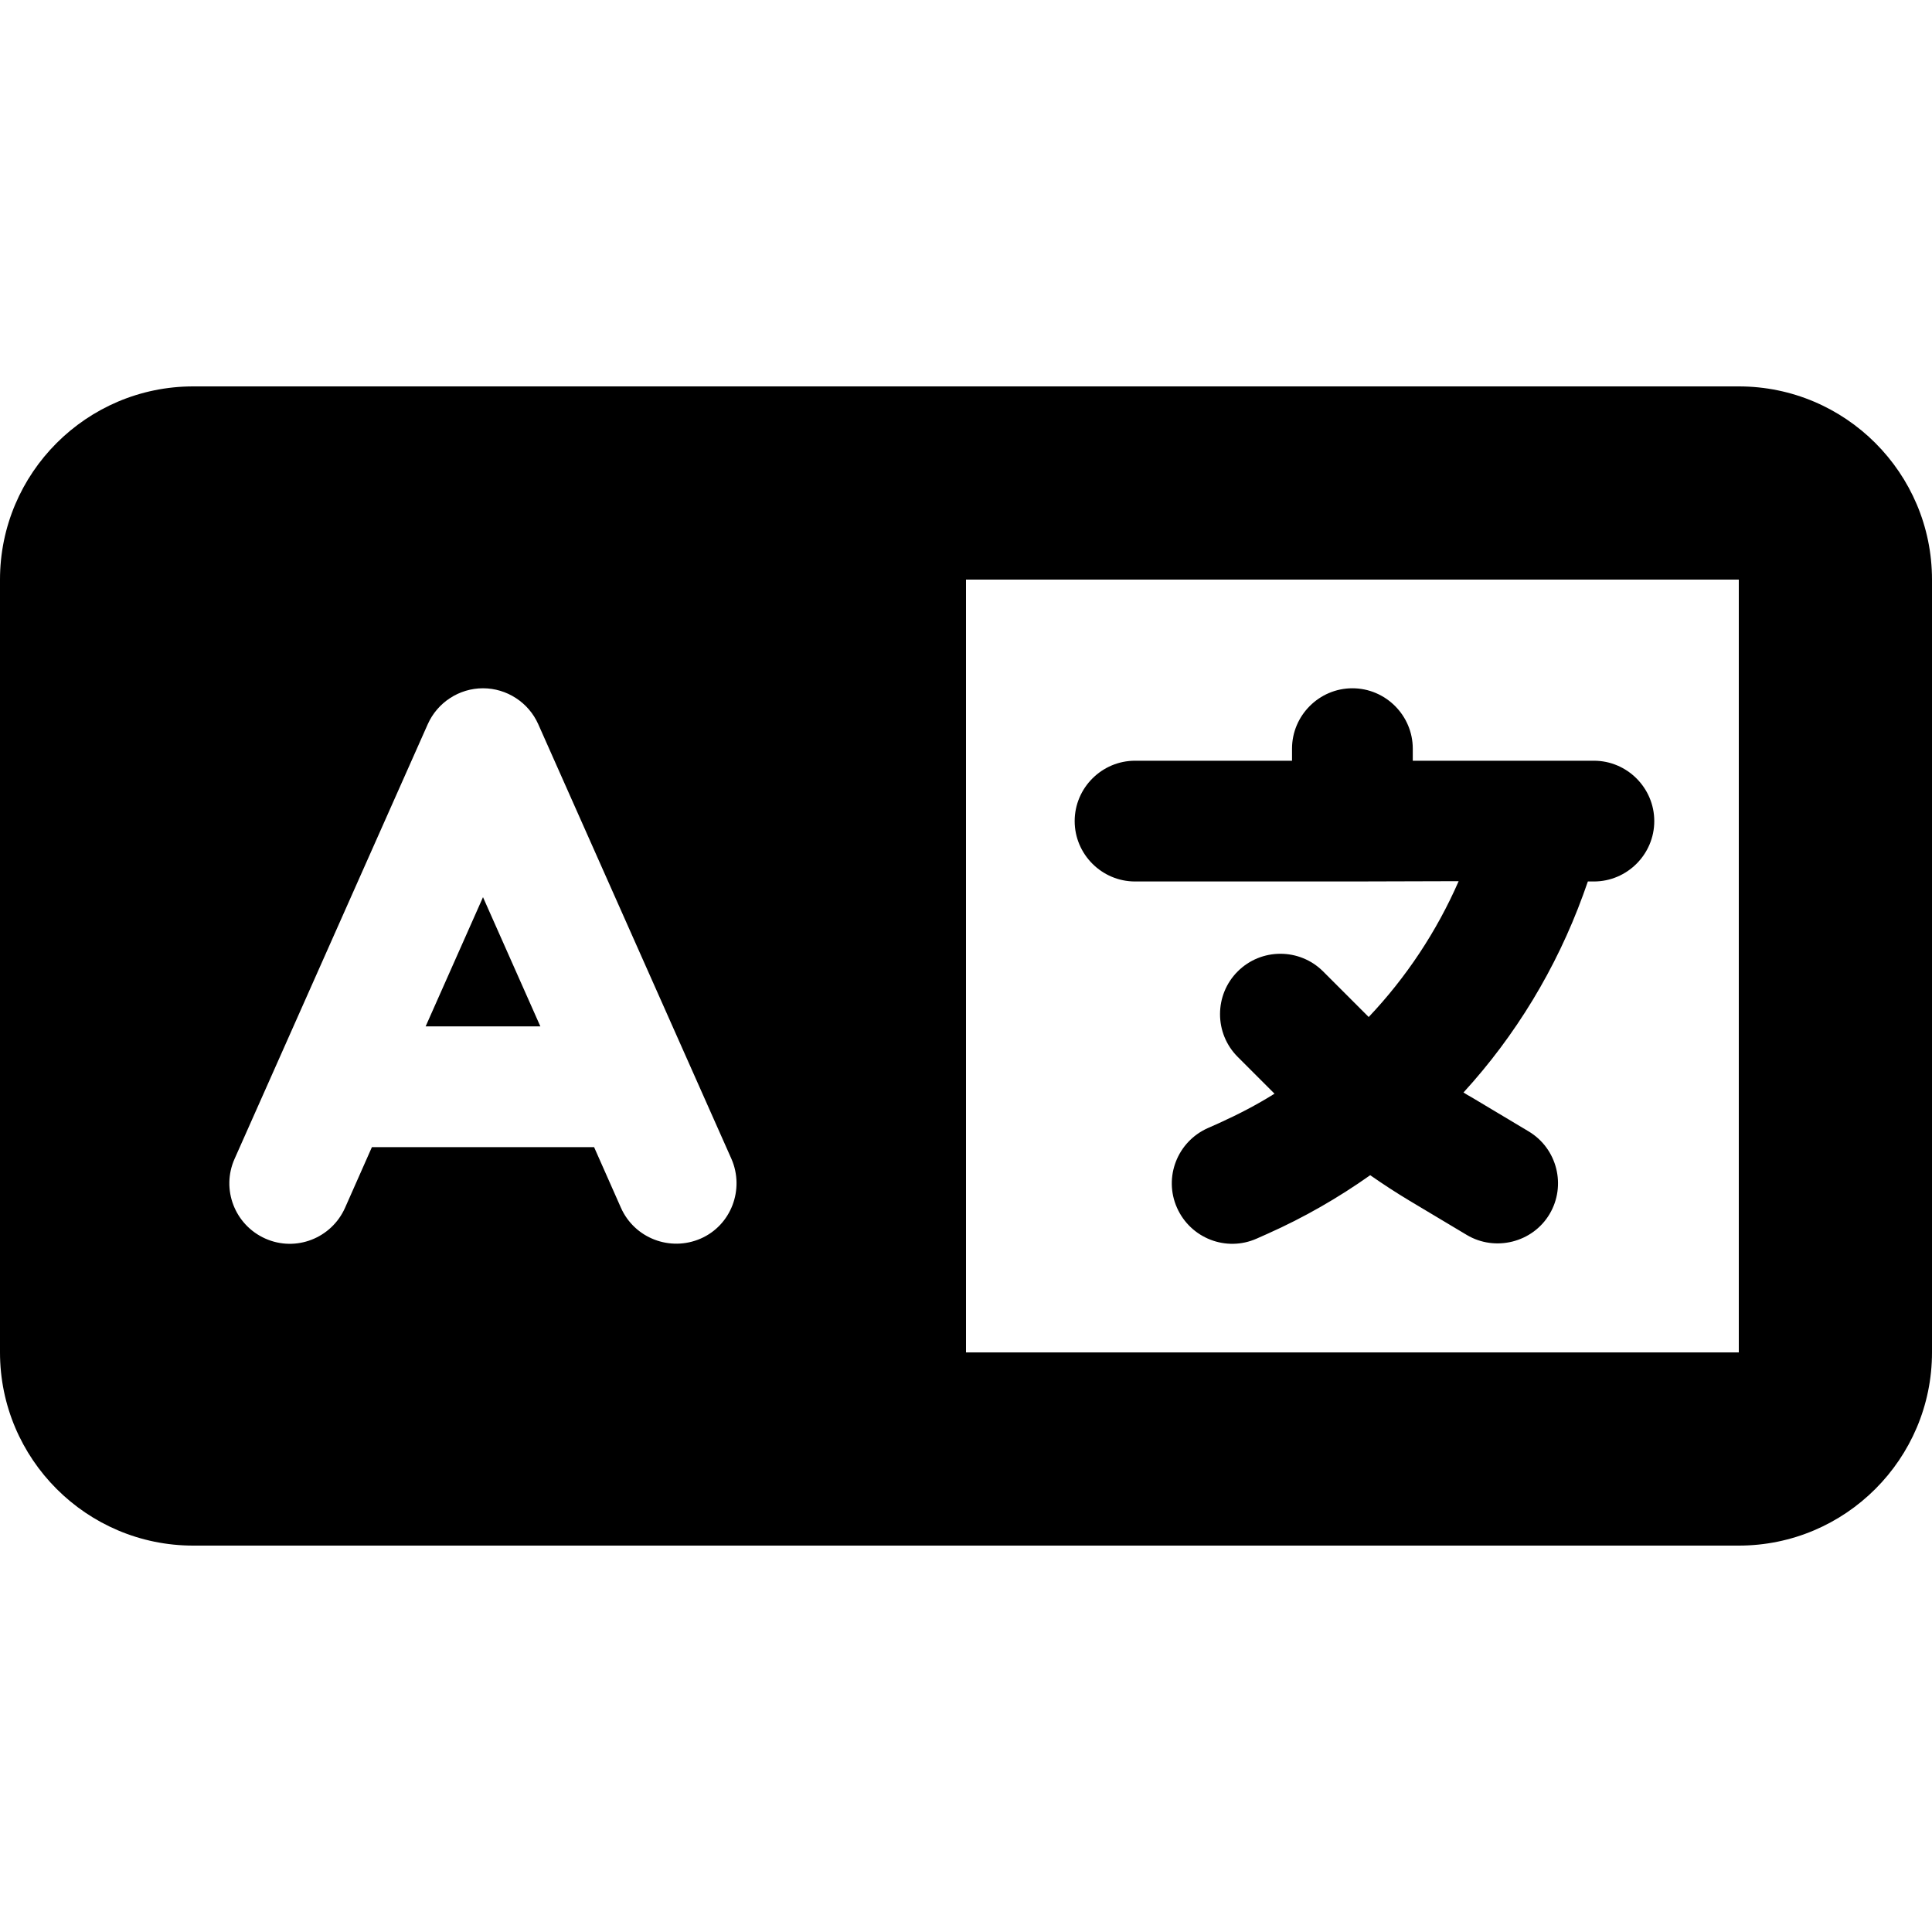
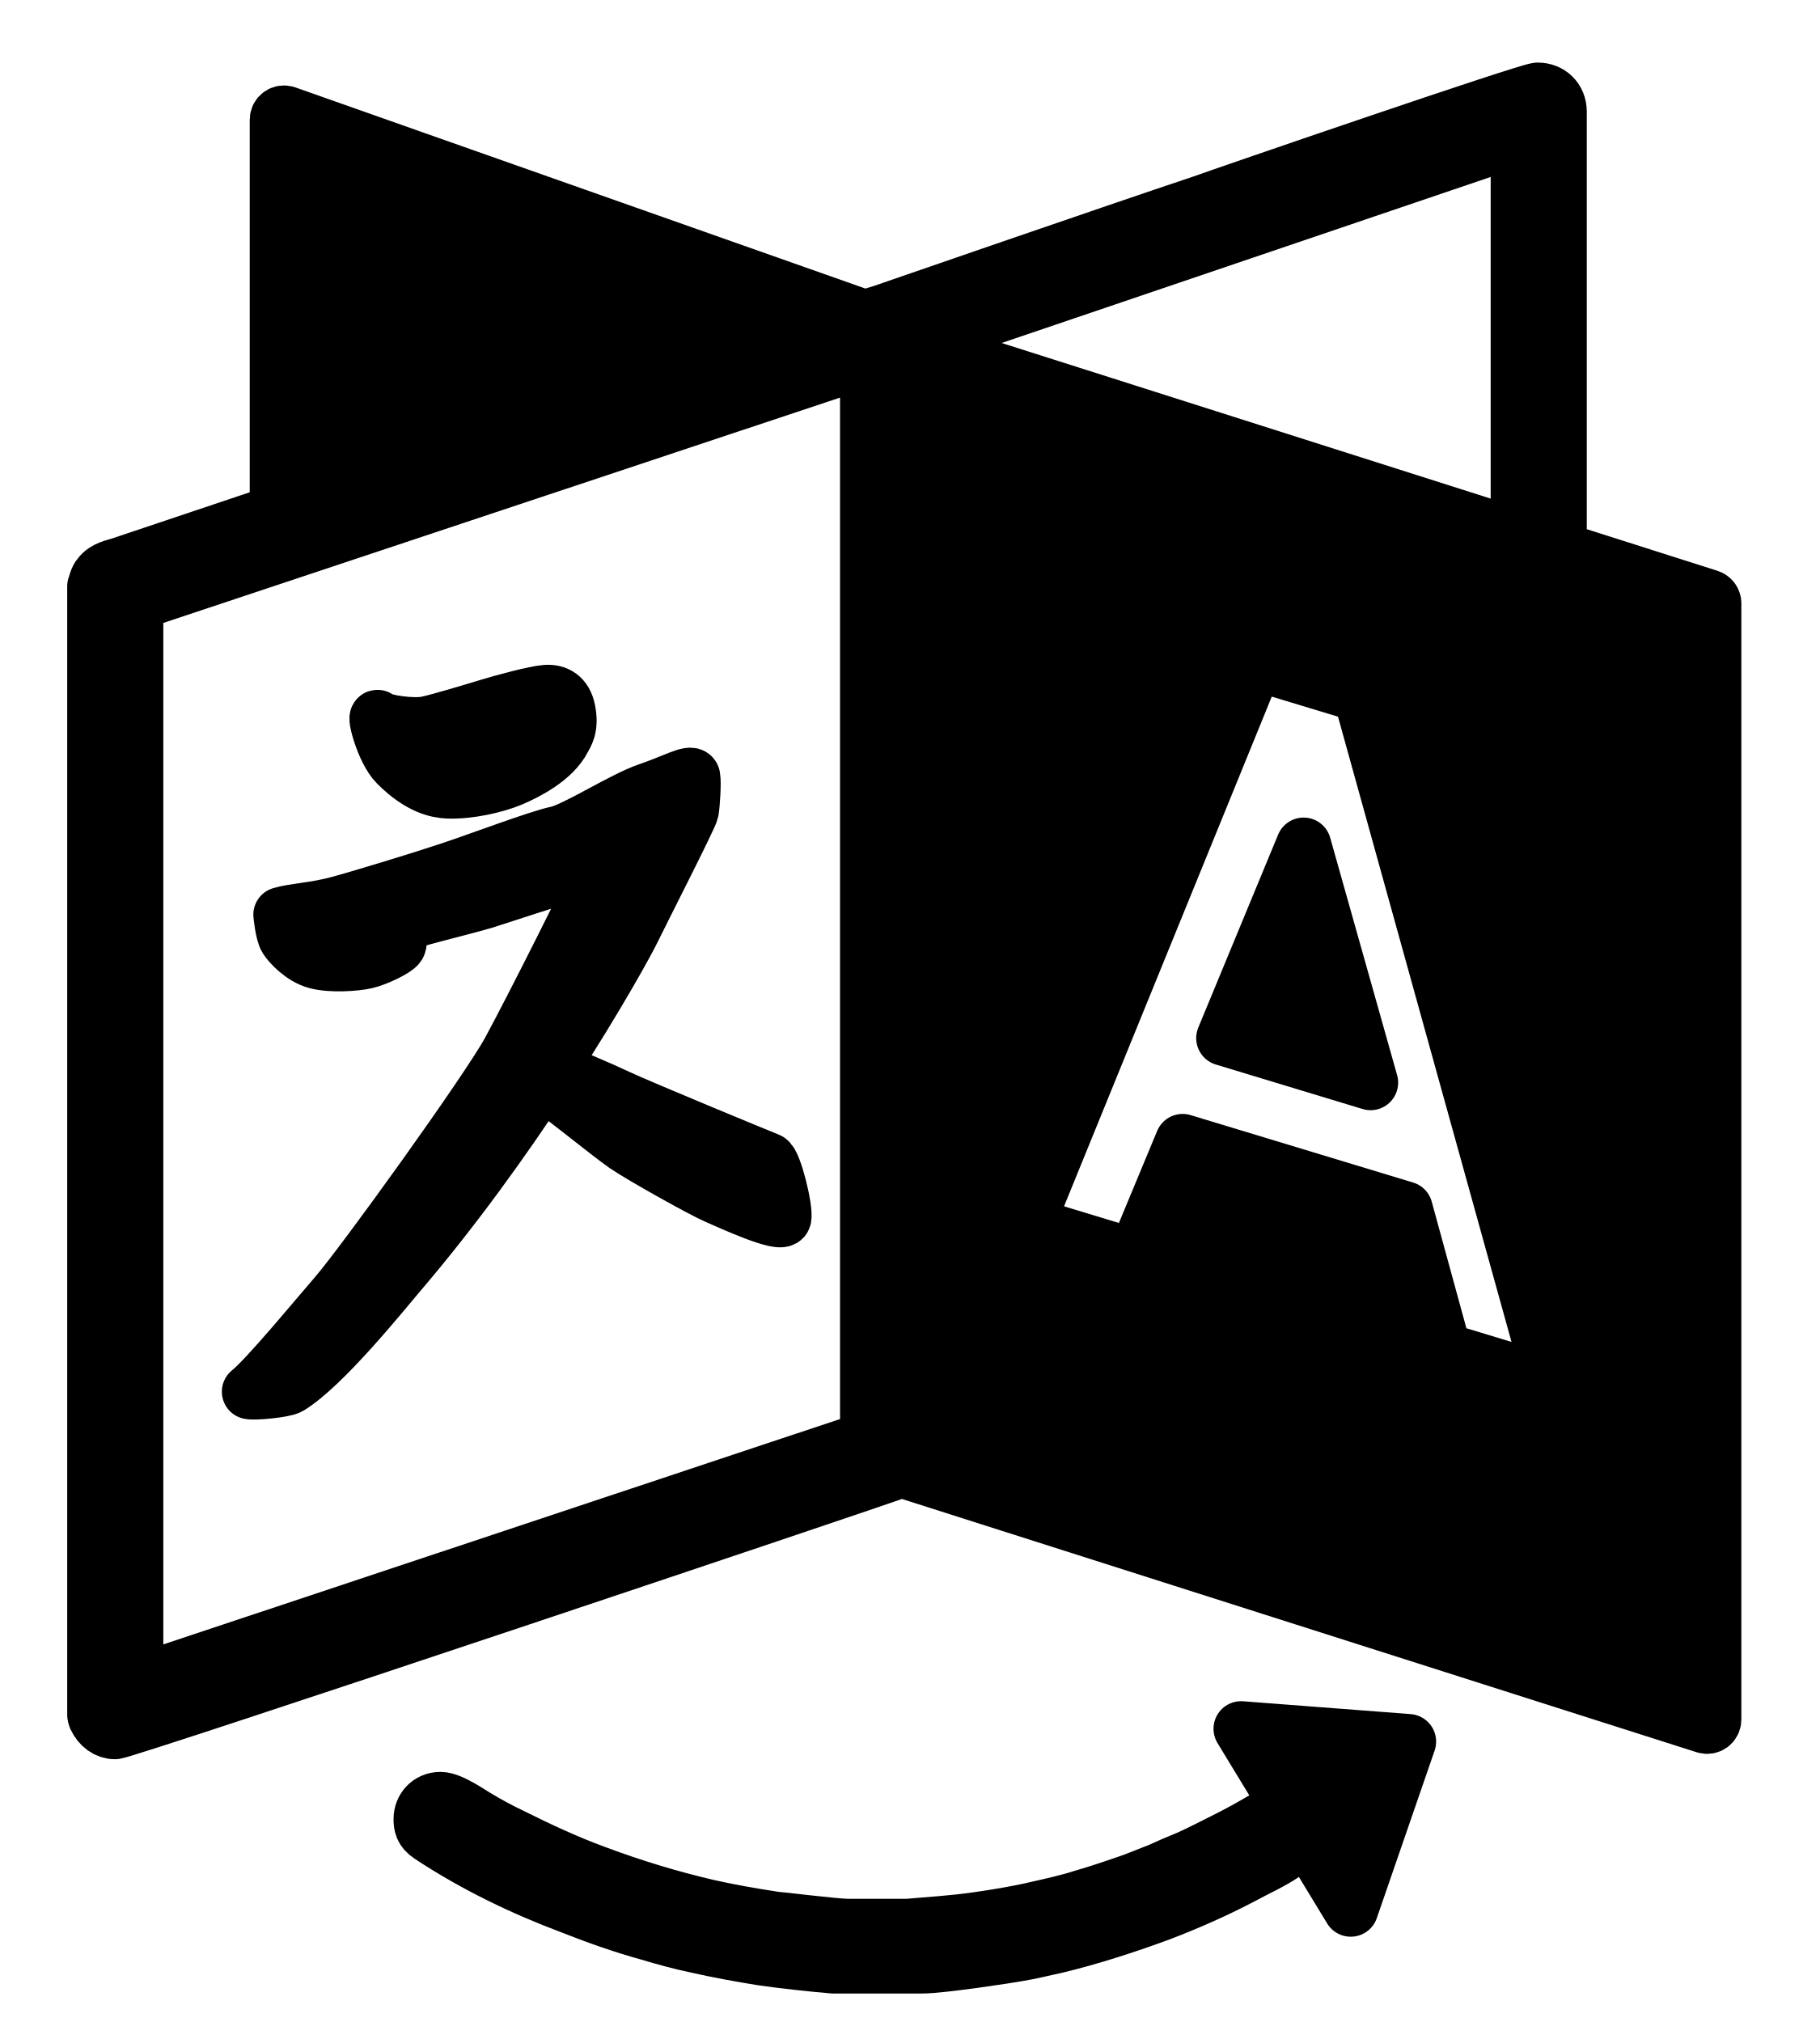
- <svg xmlns="http://www.w3.org/2000/svg" version="1.1" width="32" height="32" viewBox="0 0 640 512">
-   <path d="M0 128C0 92.7 28.7 64 64 64l192 0 48 0 16 0 256 0c35.3 0 64 28.7 64 64l0 256c0 35.3-28.7 64-64 64l-256 0-16 0-48 0L64 448c-35.3 0-64-28.7-64-64L0 128zm320 0l0 256 256 0 0-256-256 0zM178.3 175.9c-3.2-7.2-10.4-11.9-18.3-11.9s-15.1 4.7-18.3 11.9l-64 144c-4.5 10.1 .1 21.9 10.2 26.4s21.9-.1 26.4-10.2l8.9-20.1 73.6 0 8.9 20.1c4.5 10.1 16.3 14.6 26.4 10.2s14.6-16.3 10.2-26.4l-64-144zM160 233.2L179 276l-38 0 19-42.8zM448 164c11 0 20 9 20 20l0 4 44 0 16 0c11 0 20 9 20 20s-9 20-20 20l-2 0-1.6 4.5c-8.9 24.4-22.4 46.6-39.6 65.4c.9 .6 1.8 1.1 2.7 1.6l18.9 11.3c9.5 5.7 12.5 18 6.9 27.4s-18 12.5-27.4 6.9l-18.9-11.3c-4.5-2.7-8.8-5.5-13.1-8.5c-10.6 7.5-21.9 14-34 19.4l-3.6 1.6c-10.1 4.5-21.9-.1-26.4-10.2s.1-21.9 10.2-26.4l3.6-1.6c6.4-2.9 12.6-6.1 18.5-9.8l-12.2-12.2c-7.8-7.8-7.8-20.5 0-28.3s20.5-7.8 28.3 0l14.6 14.6 .5 .5c12.4-13.1 22.5-28.3 29.8-45L448 228l-72 0c-11 0-20-9-20-20s9-20 20-20l52 0 0-4c0-11 9-20 20-20z" />
+ <svg xmlns="http://www.w3.org/2000/svg" version="1.1" viewBox="175 18 495 550">
+   <polygon style="fill:currentColor;stroke:currentColor;stroke-width:15;stroke-linejoin:round;stroke-linecap:round;" points="512.547,488.239 542.369,537.301 558.094,491.725 " />
+   <path style="fill:currentColor;stroke:currentColor;stroke-width:15;stroke-linejoin:round;stroke-linecap:round;" d="M277.797,213.222c-1.118-1.098,1.455,8.968,5.037,12.59  c6.35,6.406,11.31,7.232,13.95,7.338c5.844,0.234,13.055-1.455,17.338-3.251  c4.144-1.768,11.405-5.475,14.153-10.882c0.583-1.156,2.173-3.097,1.174-7.893  c-0.758-3.689-3.106-4.98-5.97-4.775c-2.863,0.194-11.532,2.506-15.725,3.795  c-4.195,1.273-12.834,3.903-16.6,4.719  C287.397,215.677,279.115,214.484,277.797,213.222z" />
+   <path style="fill:currentColor;stroke:currentColor;stroke-width:15;stroke-linejoin:round;stroke-linecap:round;" d="M383.964,333.553c-1.658-0.603-35.965-14.814-40.828-17.142  c-3.979-1.914-13.737-6.039-18.328-7.913c12.931-19.938,21.094-34.984,22.181-37.276  c2.011-4.193,15.698-30.976,16.017-32.625c0.31-1.671,0.699-7.843,0.398-9.31  c-0.301-1.496-5.32,1.379-12.133,3.689c-6.824,2.301-19.794,10.736-24.803,11.793  c-5.027,1.048-21.094,7.135-29.316,9.863c-8.221,2.728-23.773,7.475-30.17,9.202  c-6.406,1.728-11.998,1.865-15.581,2.951c0,0,0.477,5.018,1.428,6.523  c0.94,1.505,4.33,5.194,8.271,6.224c3.941,1.037,10.464,0.621,13.435-0.058  c2.969-0.69,8.114-3.203,8.804-4.301c0.698-1.116-0.36-4.553,0.814-5.592  c1.185-1.028,16.843-4.688,22.754-6.474c5.911-1.817,28.54-9.611,31.608-9.213  c-0.972,3.223-19.173,39.276-25.035,50.032  c-5.864,10.754-39.926,58.069-47.178,66.407  c-5.504,6.339-18.843,22.559-23.463,26.219c1.165,0.321,9.425-0.387,10.93-1.318  c9.377-5.776,24.997-25.22,30.026-31.142  c14.949-17.531,28.083-35.947,38.498-51.75h0.011  c2.029,0.845,18.434,14.211,22.714,17.173c4.281,2.96,21.173,12.385,24.832,13.948  c3.66,1.583,17.725,8.068,18.317,5.873  C388.759,347.124,385.624,334.183,383.964,333.553z" />
+   <path style="fill-rule:evenodd;clip-rule:evenodd;fill:currentColor;stroke:currentColor;stroke-width:15;stroke-linejoin:round;stroke-linecap:round;" d="M304.689,512.215  c3.287,2.009,6.392,3.652,9.861,5.296c6.939,3.47,14.792,7.122,22.279,9.861  c10.227,3.835,20.453,6.94,30.68,9.314c5.661,1.278,11.87,2.374,17.897,3.287  c0.548,0,16.801,2.009,20.088,2.009h16.436c6.392-0.548,12.418-0.913,18.81-1.826  c5.113-0.73,10.775-1.644,16.253-2.922c4.018-0.913,8.218-1.826,12.235-3.105  c3.835-1.096,8.218-2.557,12.418-4.018c2.739-0.913,5.661-2.191,8.583-3.287  c2.374-1.096,5.296-2.374,8.035-3.47c3.287-1.461,7.122-3.47,10.775-5.296  c2.922-1.461,6.209-3.287,9.314-5.113c2.374-1.278,7.853-5.479,10.774-5.479  c3.287,0,5.479,2.922,5.479,5.479c0,5.296-7.122,6.94-10.409,9.314  c-3.47,2.374-7.67,4.2-11.322,6.209c-7.305,3.835-14.792,7.122-21.914,9.861  c-9.314,3.47-19.54,6.757-28.671,8.948c-3.47,0.73-6.94,1.644-10.409,2.191  c-1.826,0.365-20.819,3.287-26.114,3.287h-24.106  c-6.392-0.548-13.149-1.278-19.54-2.191c-5.661-0.913-11.688-2.009-17.349-3.287  c-4.383-0.913-9.131-2.191-13.331-3.47c-7.305-2.009-14.427-4.565-21.366-7.305  c-12.601-4.748-25.749-10.957-38.167-19.175c-2.191-1.461-2.374-2.922-2.374-4.565  c0-2.739,2.009-5.296,5.296-5.296C297.75,507.466,303.593,511.667,304.689,512.215z" />
+   <g>
+     <path style="fill:currentColor;stroke:currentColor;stroke-width:15;stroke-linejoin:round;stroke-linecap:round;" d="M639.838,180.403l-40.768-12.976V48.363   c0-3.47-2.557-5.844-5.844-5.844c-2.557,0-84.918,28.306-91.492,30.68   c-22.334,7.445-86.799,29.733-86.799,29.733l-0,0   c-1.034,0.296-2.638,0.787-4.741,1.448L252.854,48.85   c-1.188-0.419-2.434,0.462-2.434,1.722v2v104.724   c-24.405,8.171-41.809,14.02-42.702,14.335c-1.644,0.548-4.2,0.913-5.661,2.922   c-0.73,0.73-0.913,2.009-1.278,2.922V484.457c0,0.365,0.183,0.548,0.183,0.73   c1.096,2.374,3.104,3.835,5.296,3.835c2.739,0,208.368-69.03,212.933-70.856   c0.216-0.072,0.458-0.241,0.697-0.438l218.842,69.752   c1.178,0.375,2.381-0.504,2.381-1.74V182.143   C641.111,181.348,640.596,180.644,639.838,180.403z M410.973,409.4l-199.054,66.291   V182.04l199.054-66.291V409.4z M587.93,55.668v108.213l-164.492-52.355   L587.93,55.668z M567.687,385.267l-10.521-38.428l-60.516-18.342l-13.013,31.304   l-29.292-8.886l62.178-152.587l28.509,8.636l51.939,187.188L567.687,385.267z" />
+     <polygon style="fill:currentColor;stroke:currentColor;stroke-width:15;stroke-linejoin:round;stroke-linecap:round;" points="507.838,300.379 547.767,312.483 529.556,247.883  " />
+   </g>
</svg>
